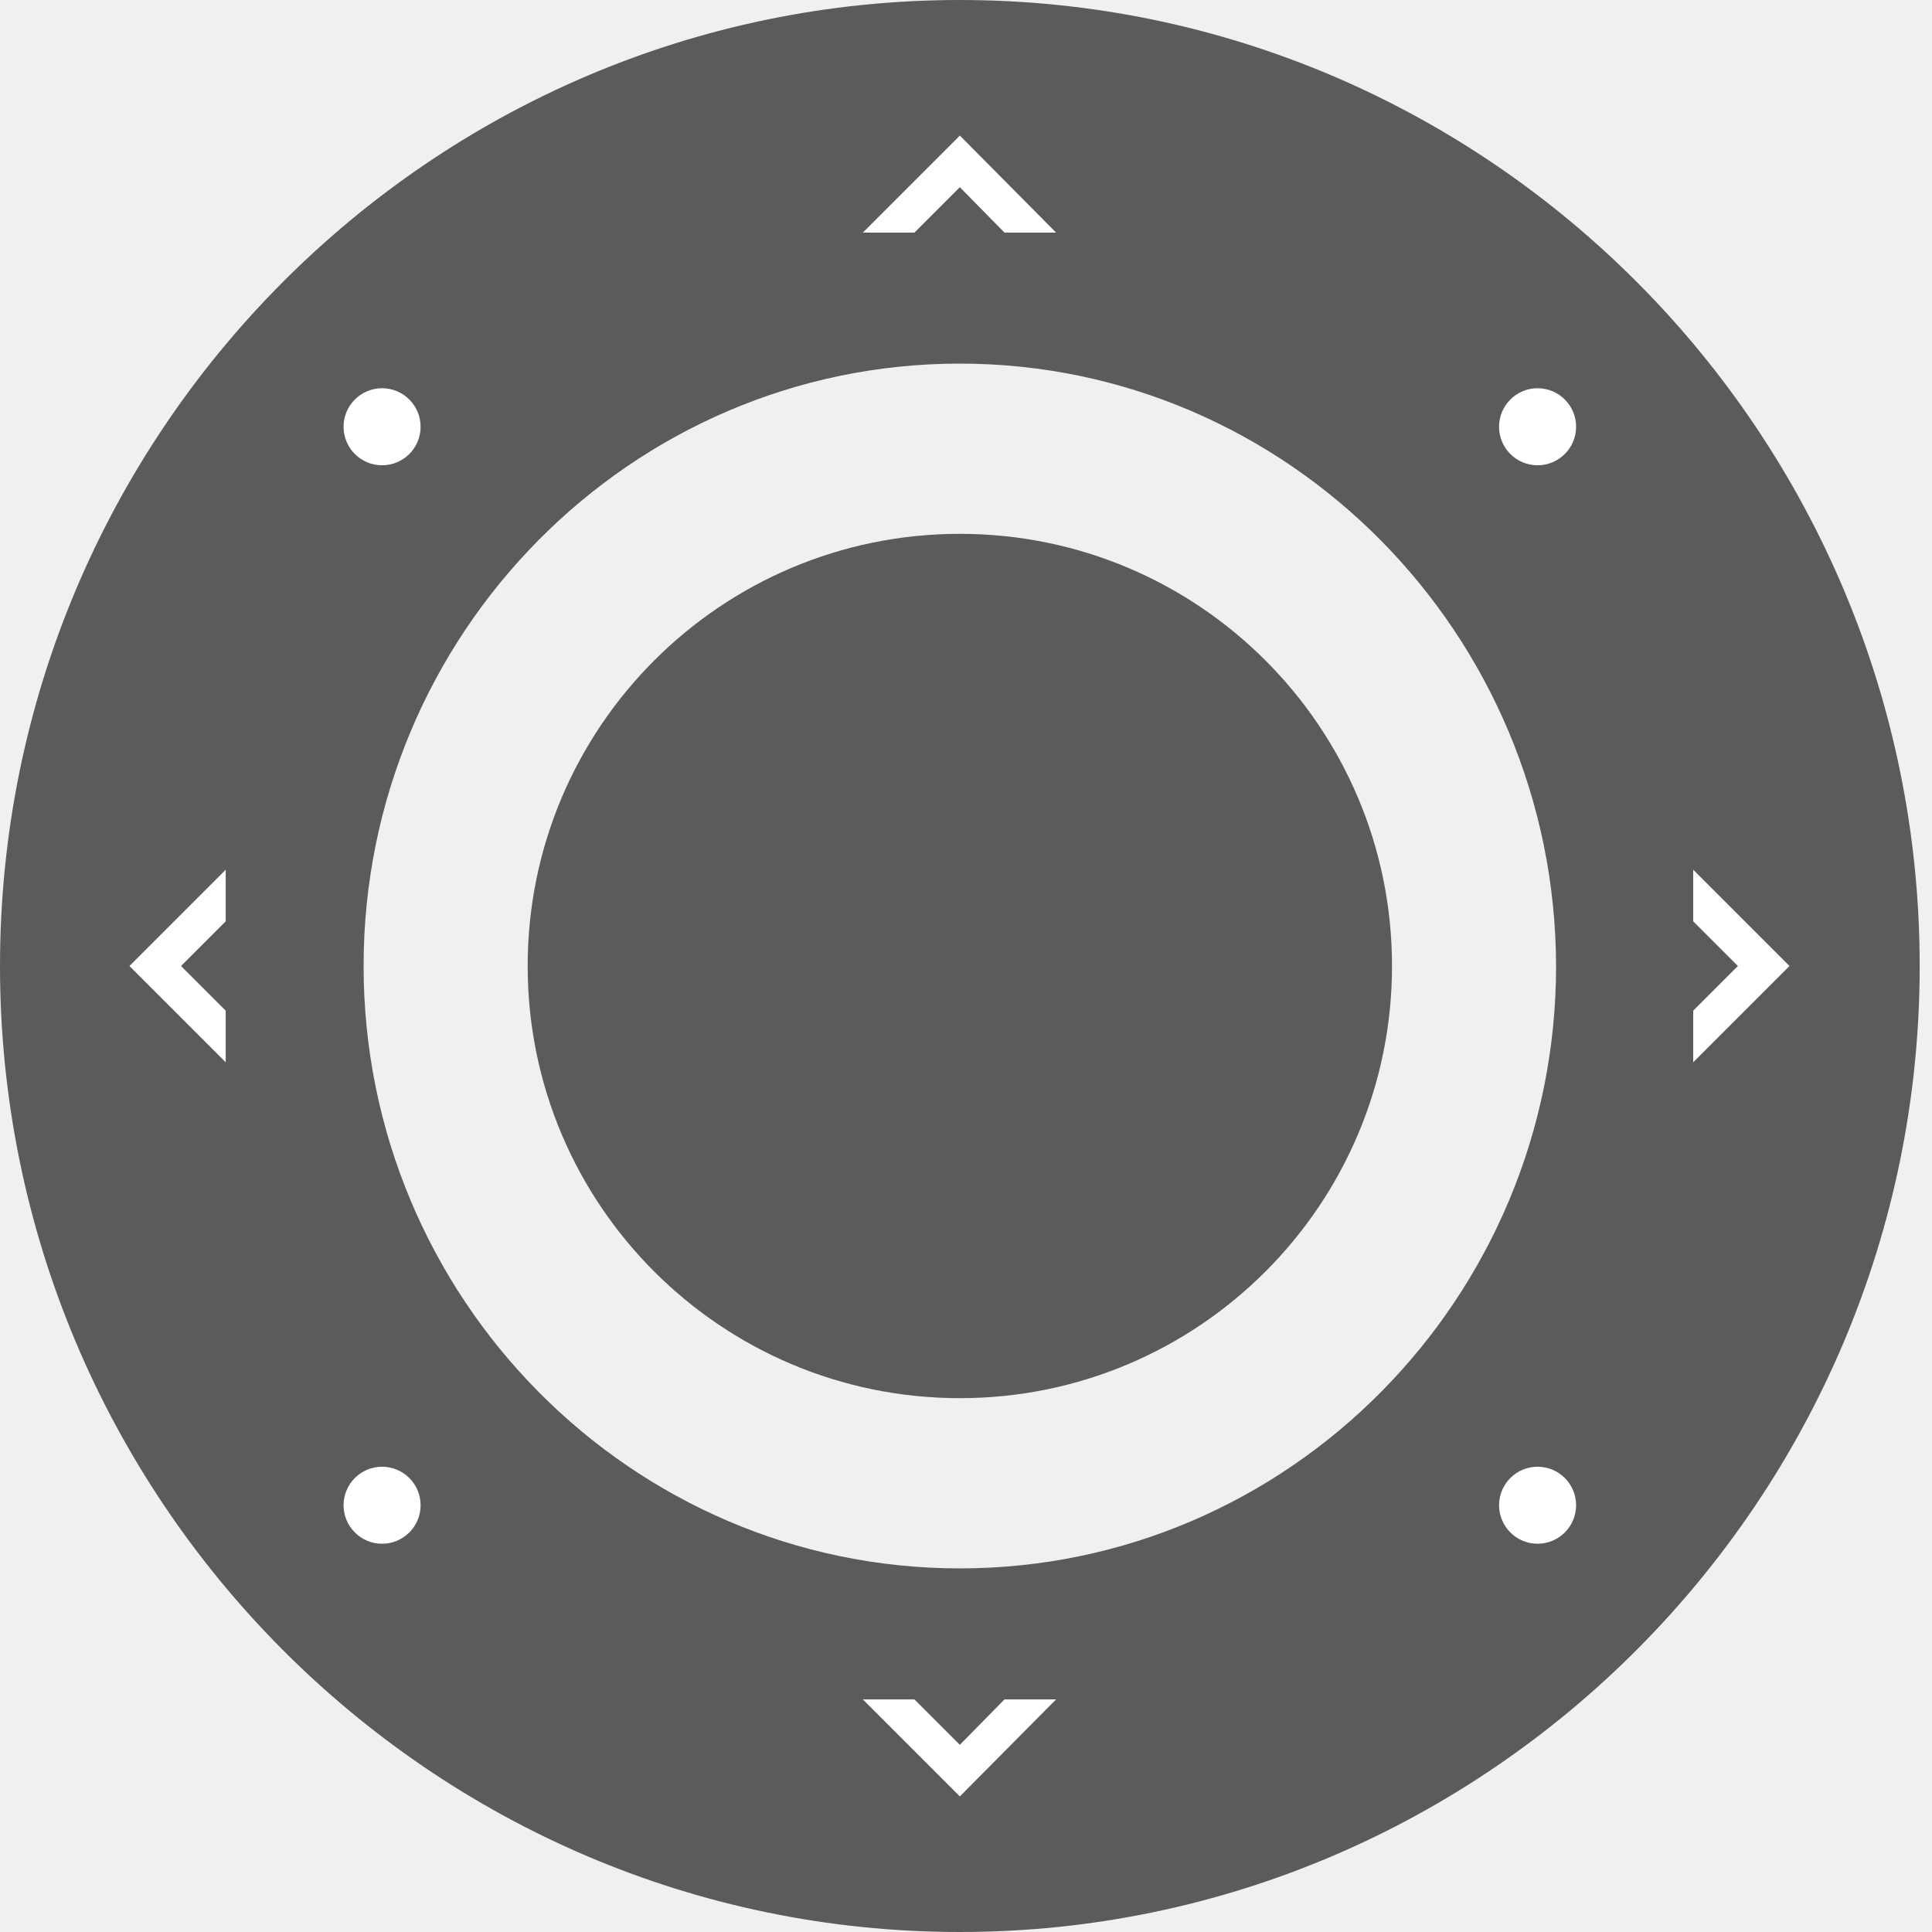
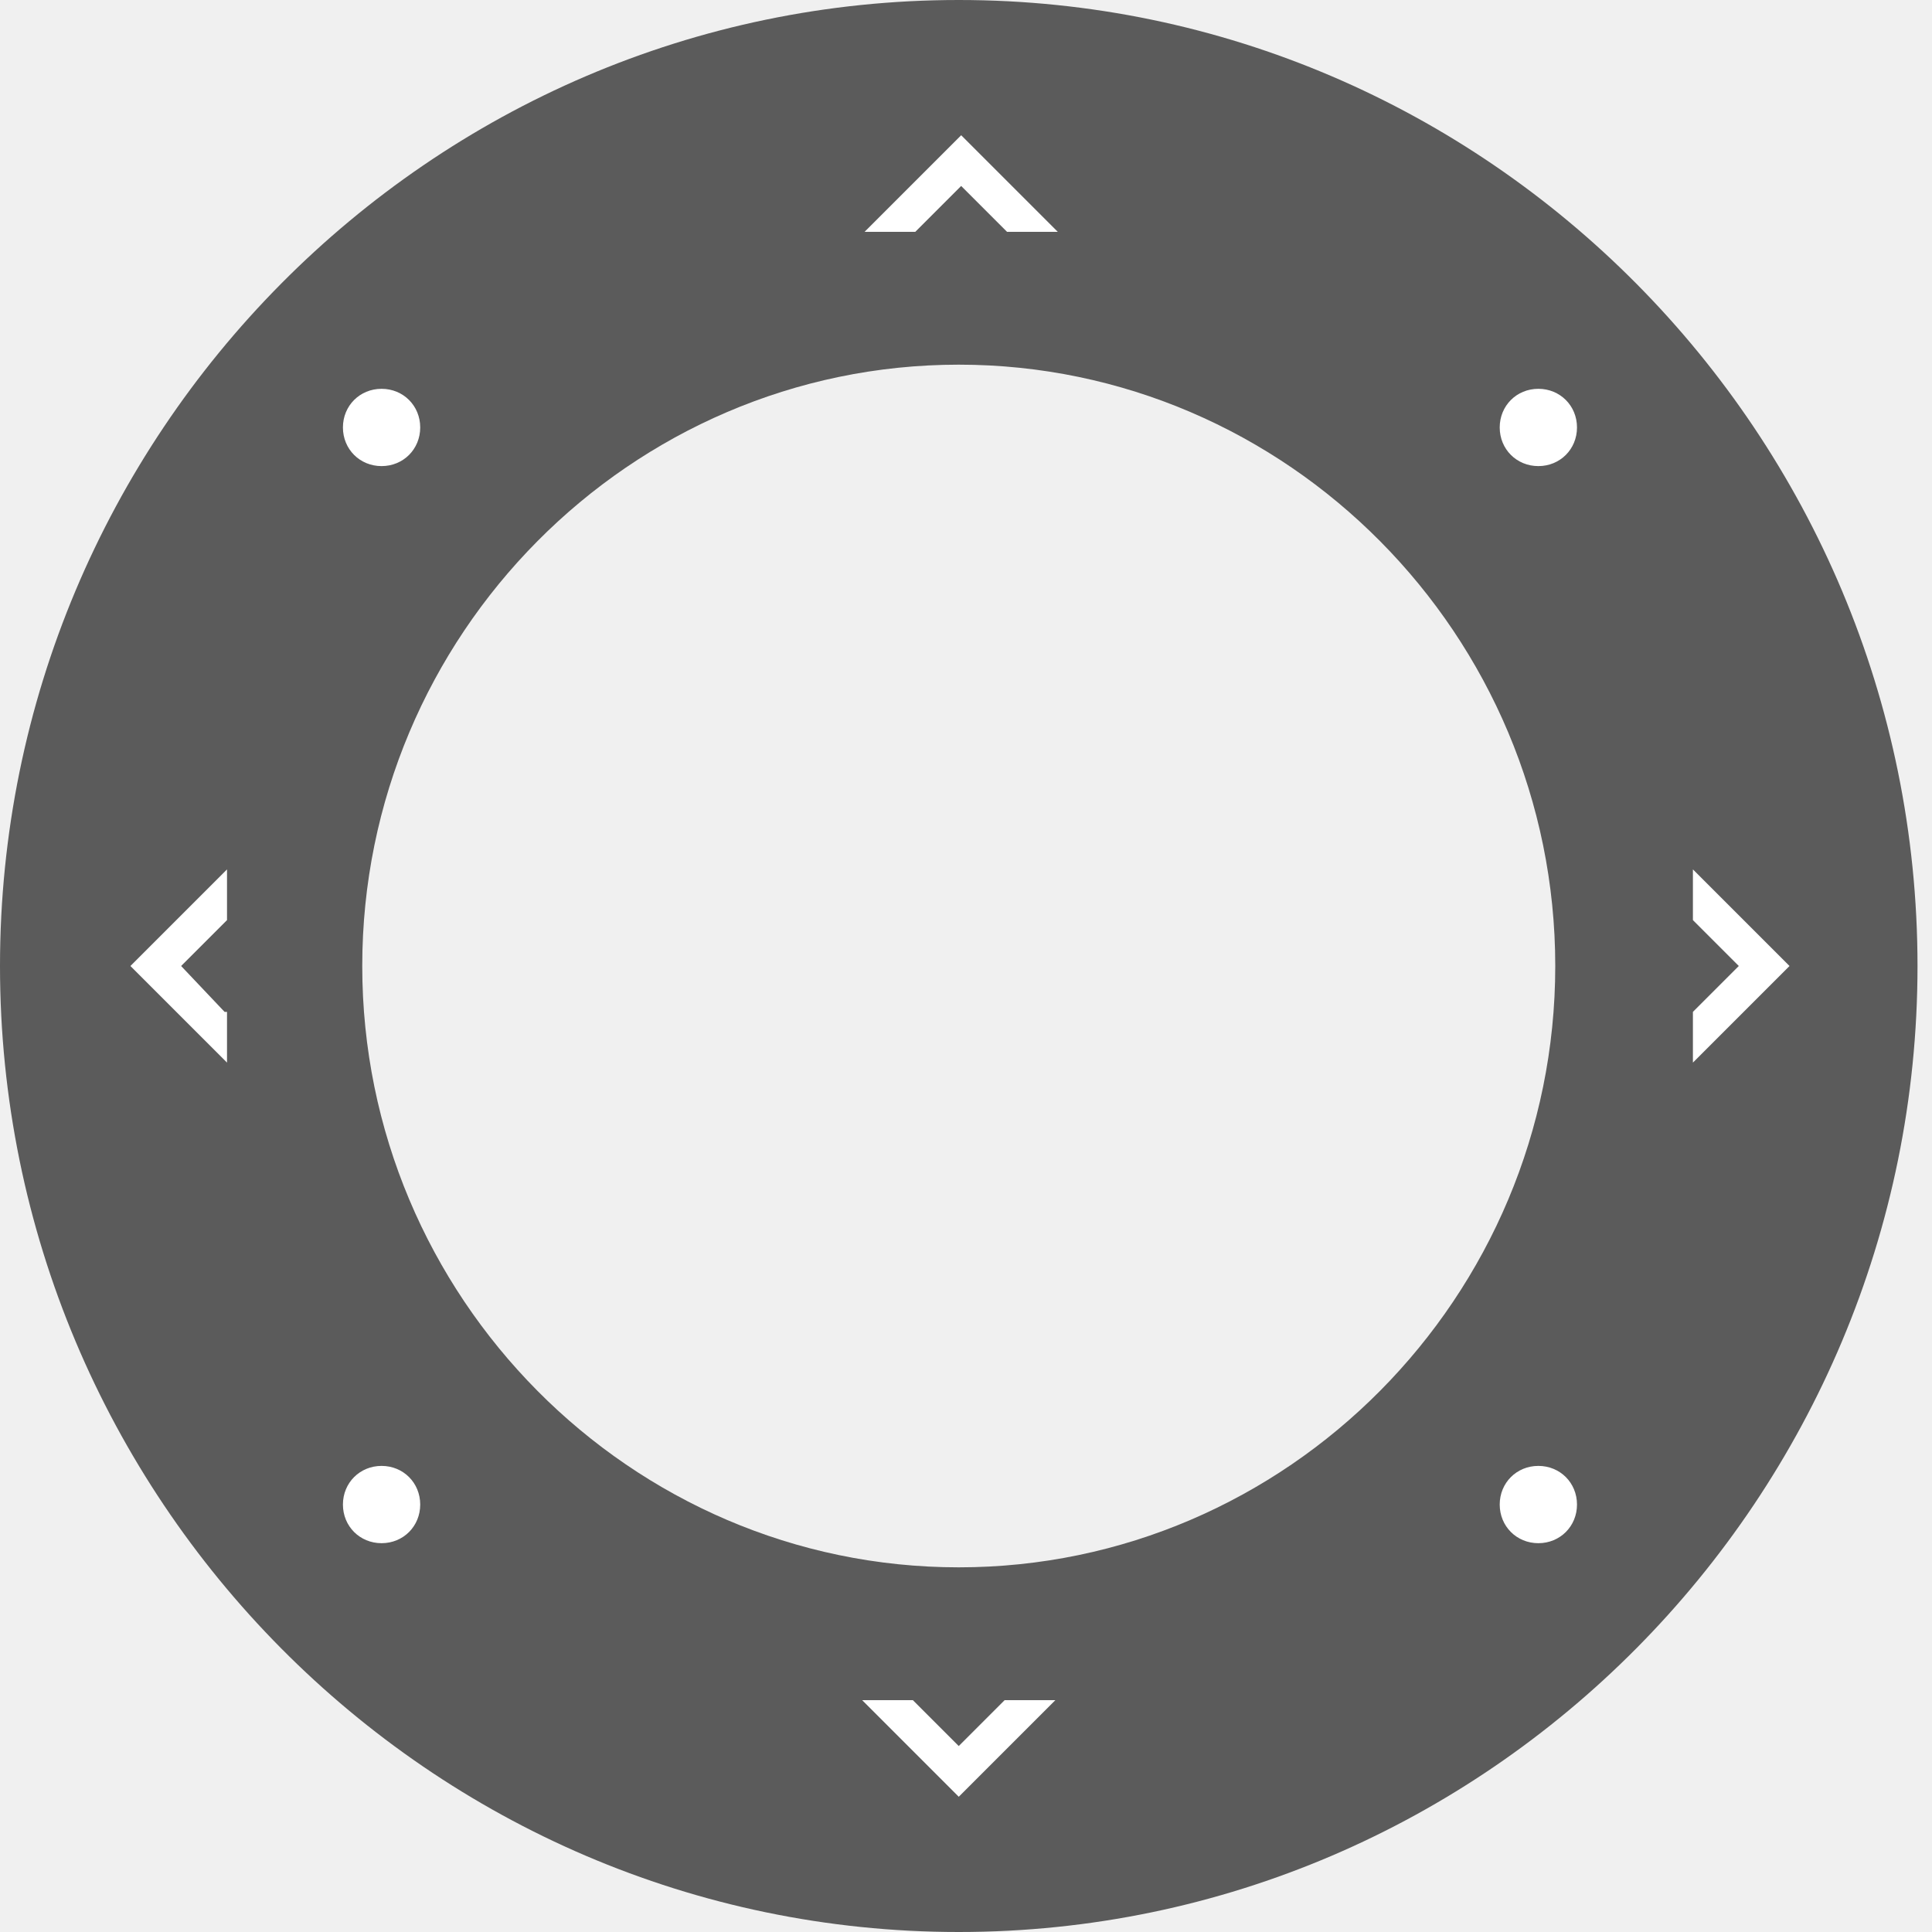
- <svg xmlns="http://www.w3.org/2000/svg" width="80" height="80" viewBox="0 0 80 80" fill="none">
-   <path d="M39.745 57.895C49.628 57.895 57.64 49.883 57.64 40C57.64 30.117 49.628 22.105 39.745 22.105C29.862 22.105 21.85 30.117 21.85 40C21.85 49.883 29.862 57.895 39.745 57.895Z" fill="#5B5B5B" />
-   <path d="M39.745 80C17.831 80 0 62.041 0 40C0 17.959 17.831 0 39.745 0C61.659 0 79.49 17.959 79.49 40C79.49 62.041 61.627 80 39.745 80ZM39.745 15.056C26.124 15.056 15.056 26.252 15.056 40C15.056 53.748 26.124 64.944 39.745 64.944C53.365 64.944 64.434 53.748 64.434 40C64.402 26.252 53.333 15.056 39.745 15.056Z" fill="#5B5B5B" />
-   <path d="M15.821 19.266C16.702 19.266 17.416 18.552 17.416 17.671C17.416 16.791 16.702 16.076 15.821 16.076C14.941 16.076 14.226 16.791 14.226 17.671C14.226 18.552 14.941 19.266 15.821 19.266Z" fill="white" />
-   <path d="M63.668 19.266C64.549 19.266 65.263 18.552 65.263 17.671C65.263 16.791 64.549 16.076 63.668 16.076C62.787 16.076 62.073 16.791 62.073 17.671C62.073 18.552 62.787 19.266 63.668 19.266Z" fill="white" />
-   <path d="M15.821 63.923C16.702 63.923 17.416 63.209 17.416 62.328C17.416 61.448 16.702 60.734 15.821 60.734C14.941 60.734 14.226 61.448 14.226 62.328C14.226 63.209 14.941 63.923 15.821 63.923Z" fill="white" />
-   <path d="M63.668 63.923C64.549 63.923 65.263 63.209 65.263 62.328C65.263 61.448 64.549 60.734 63.668 60.734C62.787 60.734 62.073 61.448 62.073 62.328C62.073 63.209 62.787 63.923 63.668 63.923Z" fill="white" />
-   <path d="M41.595 70.367L39.745 72.249L37.863 70.367H35.726L39.745 74.386L43.732 70.367H41.595Z" fill="white" />
-   <path d="M37.863 9.633L39.745 7.751L41.595 9.633H43.732L39.745 5.614L35.726 9.633H37.863Z" fill="white" />
-   <path d="M9.346 41.85L7.496 40L9.346 38.15V36.013L5.359 40L9.346 43.987V41.85Z" fill="white" />
-   <path d="M70.112 38.15L71.962 40L70.112 41.85V43.987L74.099 40L70.112 36.013V38.15Z" fill="white" />
+ <svg xmlns="http://www.w3.org/2000/svg" version="1.1" id="Layer_1" x="0px" y="0px" viewBox="0 0 80 80" style="enable-background:new 0 0 80 80;" xml:space="preserve">
+   <style type="text/css">
+ 	.st0{fill:#5B5B5B;}
+ 	.st1{fill:#FFFFFF;}
+ </style>
+   <path class="st0" d="M39.7,80C17.8,80,0,62,0,40S17.8,0,39.7,0s39.7,18,39.7,40S61.6,80,39.7,80z M39.7,15.1  c-13.6,0-24.7,11.2-24.7,24.9s11.1,24.9,24.7,24.9S64.4,53.7,64.4,40C64.4,26.3,53.3,15.1,39.7,15.1z" />
+   <path class="st1" d="M15.8,19.3c0.9,0,1.6-0.7,1.6-1.6c0-0.9-0.7-1.6-1.6-1.6c-0.9,0-1.6,0.7-1.6,1.6C14.2,18.6,14.9,19.3,15.8,19.3  z" />
+   <path class="st1" d="M63.7,19.3c0.9,0,1.6-0.7,1.6-1.6c0-0.9-0.7-1.6-1.6-1.6c-0.9,0-1.6,0.7-1.6,1.6C62.1,18.6,62.8,19.3,63.7,19.3  z" />
+   <path class="st1" d="M15.8,63.9c0.9,0,1.6-0.7,1.6-1.6c0-0.9-0.7-1.6-1.6-1.6c-0.9,0-1.6,0.7-1.6,1.6C14.2,63.2,14.9,63.9,15.8,63.9  z" />
+   <path class="st1" d="M63.7,63.9c0.9,0,1.6-0.7,1.6-1.6c0-0.9-0.7-1.6-1.6-1.6c-0.9,0-1.6,0.7-1.6,1.6C62.1,63.2,62.8,63.9,63.7,63.9  z" />
+   <path class="st1" d="M41.6,70.4l-1.9,1.9l-1.9-1.9h-2.1l4,4l4-4H41.6z" />
+   <path class="st1" d="M37.9,9.6l1.9-1.9l1.9,1.9h2.1l-4-4l-4,4H37.9z" />
+   <path class="st1" d="M9.3,41.9L7.5,40l1.9-1.9V36l-4,4l4,4V41.9z" />
+   <path class="st1" d="M70.1,38.1L72,40l-1.9,1.9V44l4-4l-4-4V38.1z" />
</svg>
